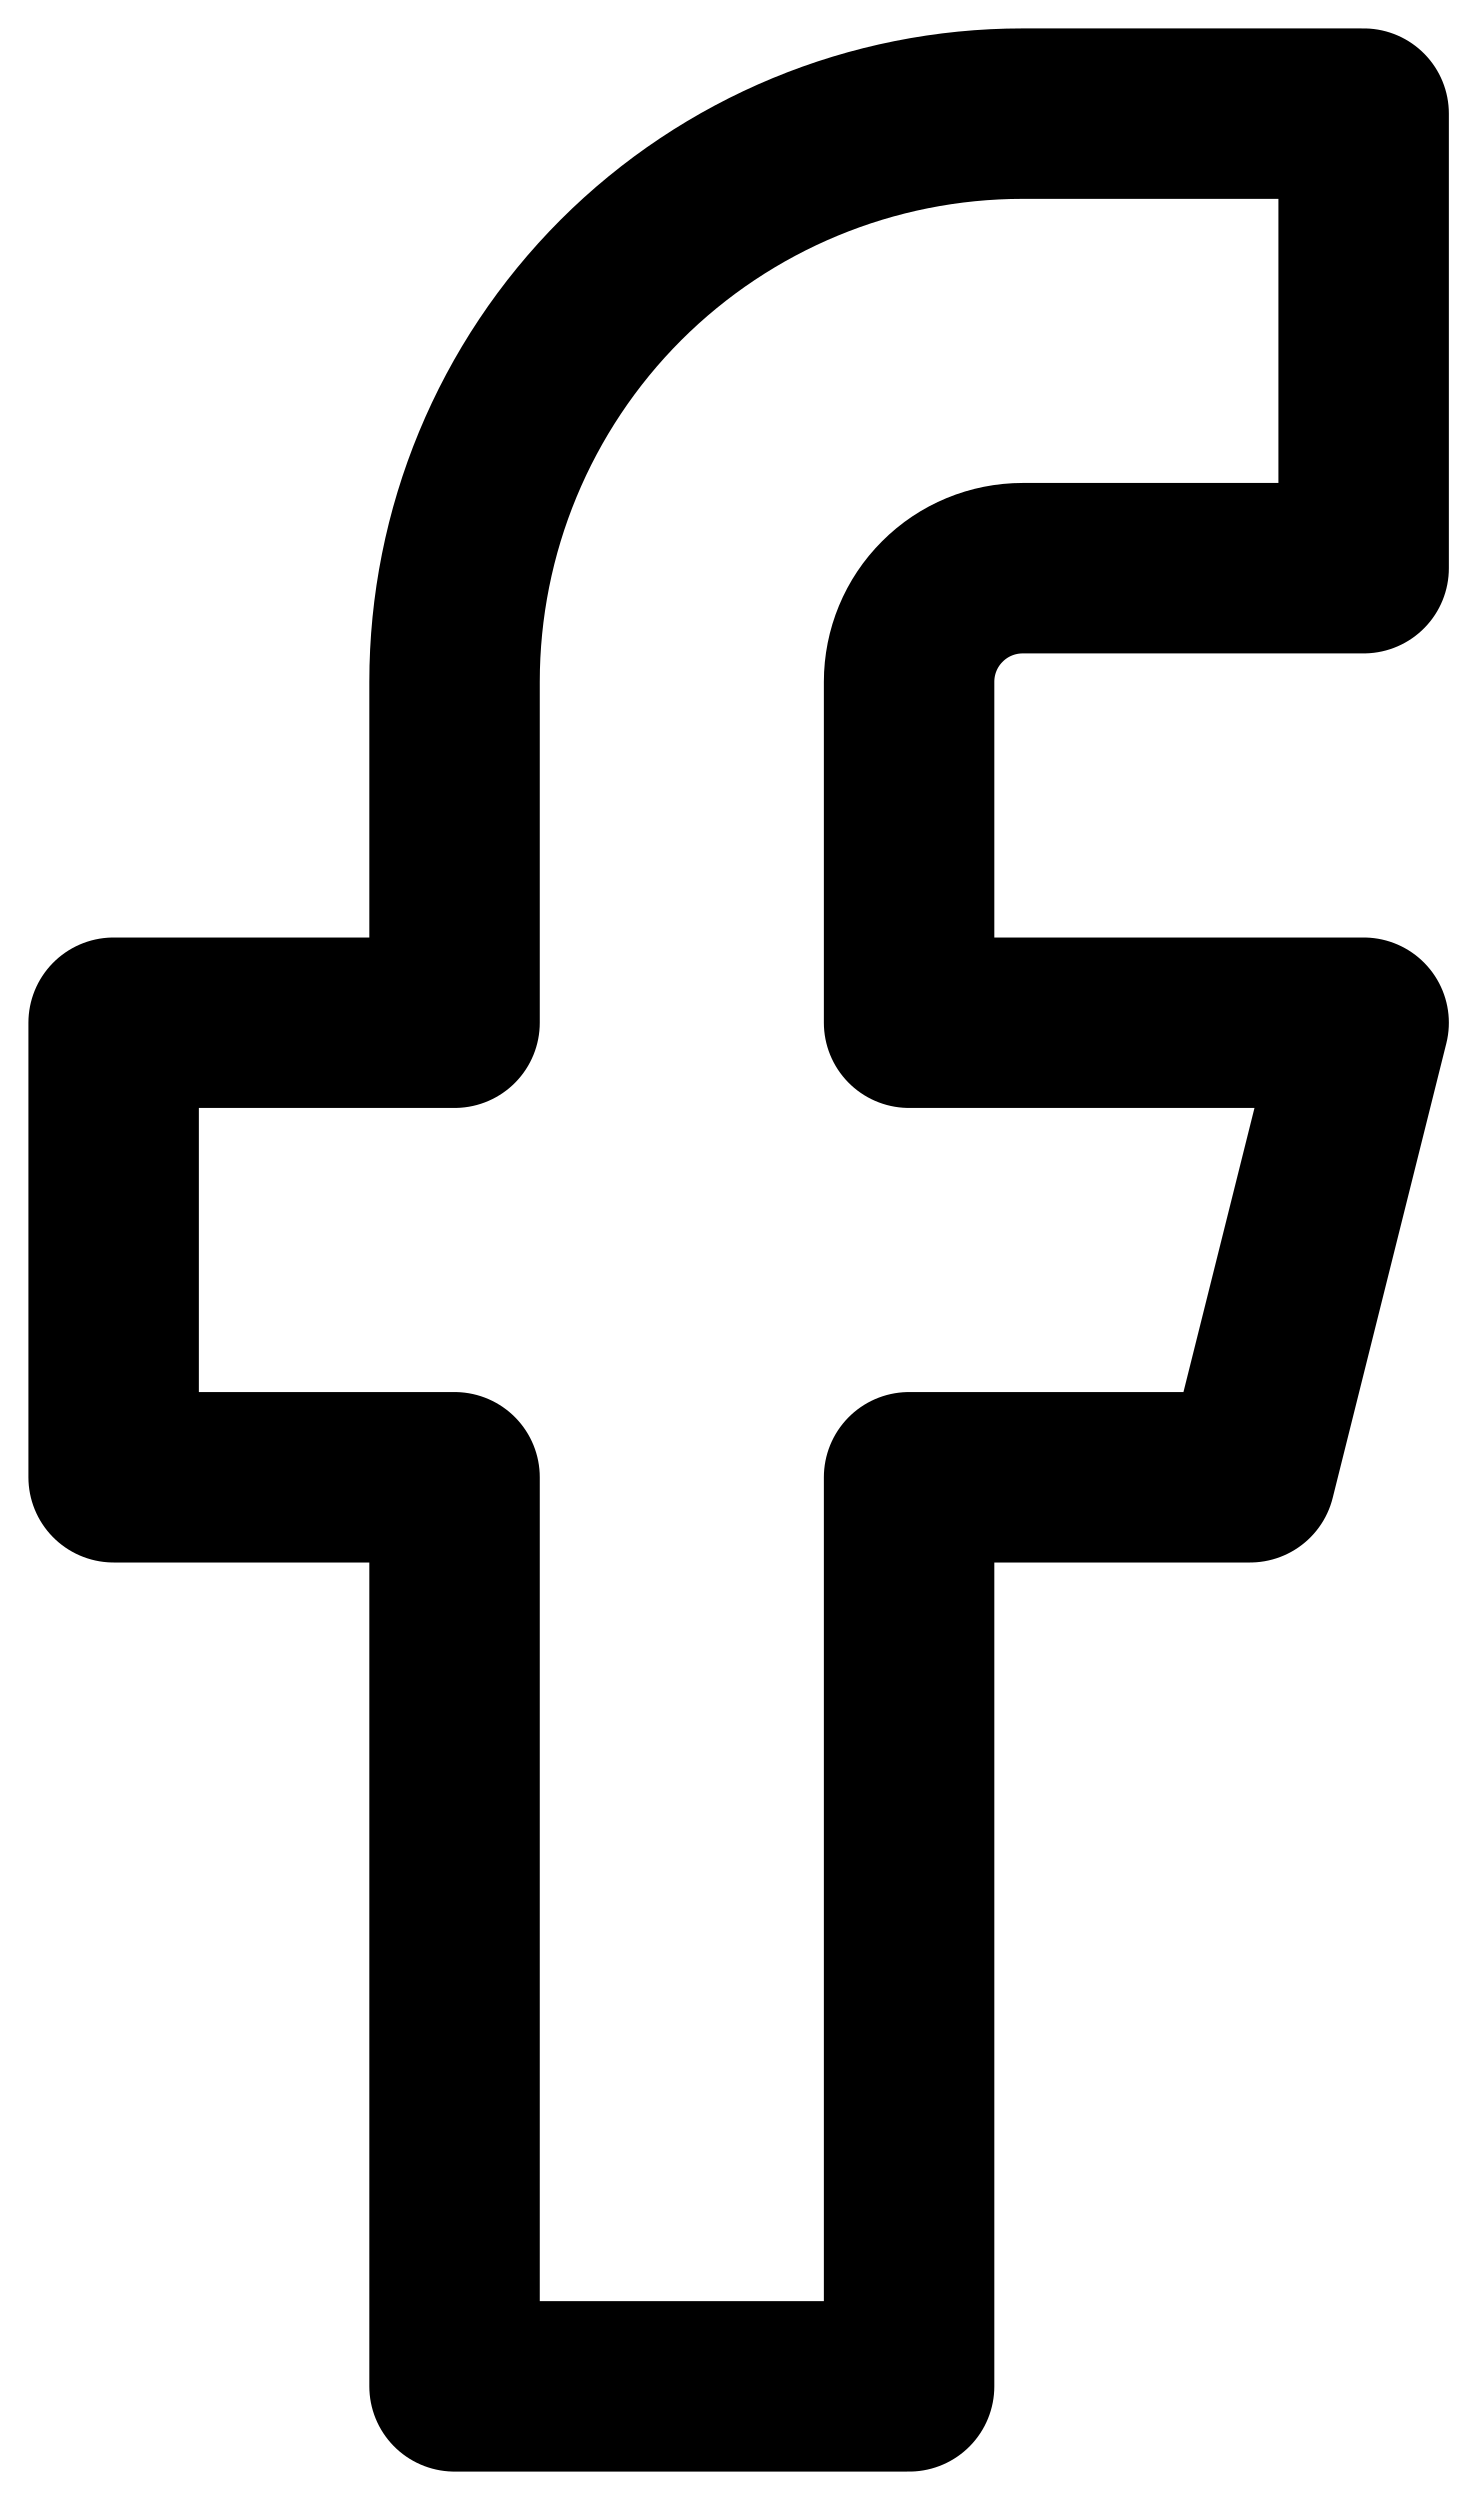
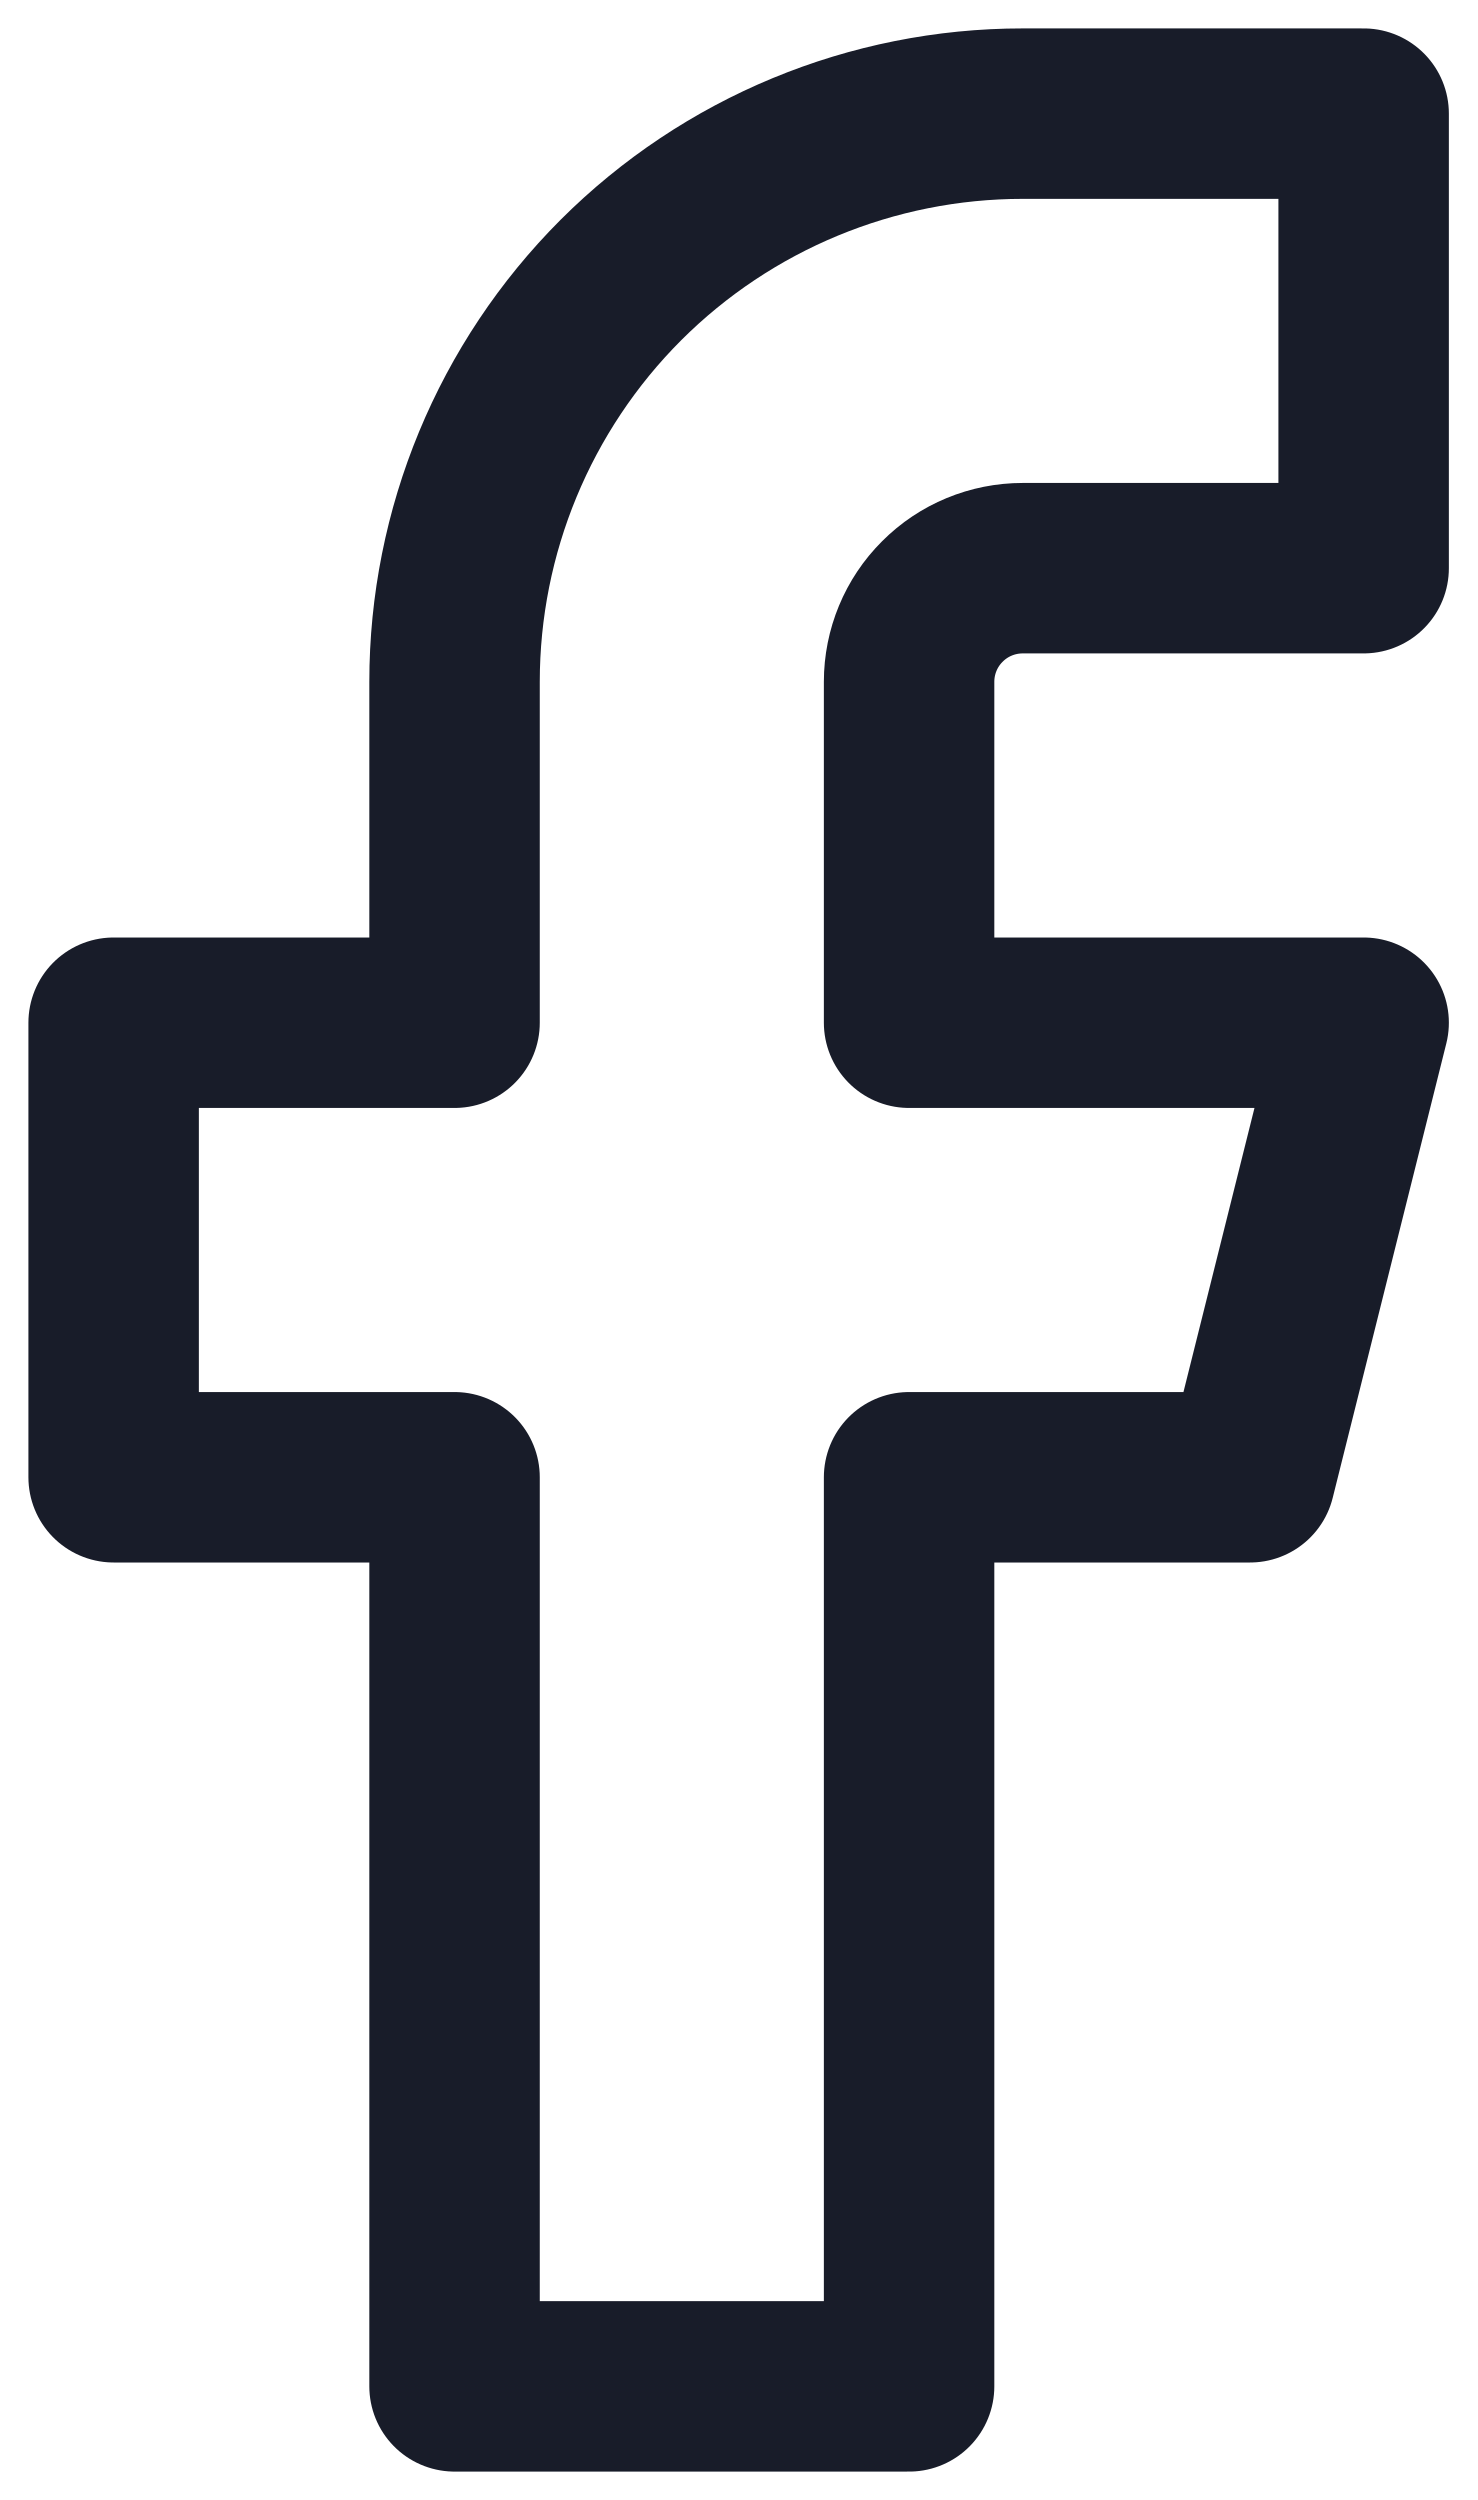
<svg xmlns="http://www.w3.org/2000/svg" width="13" height="22" viewBox="0 0 13 22" fill="none">
-   <path d="M12 1H9C7.674 1 6.402 1.527 5.464 2.464C4.527 3.402 4 4.674 4 6V9H1V13H4V21H8V13H11L12 9H8V6C8 5.735 8.105 5.48 8.293 5.293C8.48 5.105 8.735 5 9 5H12V1Z" stroke="currentColor" stroke-width="1.5" stroke-linecap="round" stroke-linejoin="round" />
+   <path d="M12 1H9C7.674 1 6.402 1.527 5.464 2.464C4.527 3.402 4 4.674 4 6V9H1V13H4V21H8V13H11L12 9H8V6C8 5.735 8.105 5.48 8.293 5.293C8.48 5.105 8.735 5 9 5H12V1Z" stroke="#181C29" stroke-width="1.5" stroke-linecap="round" stroke-linejoin="round" />
</svg>
